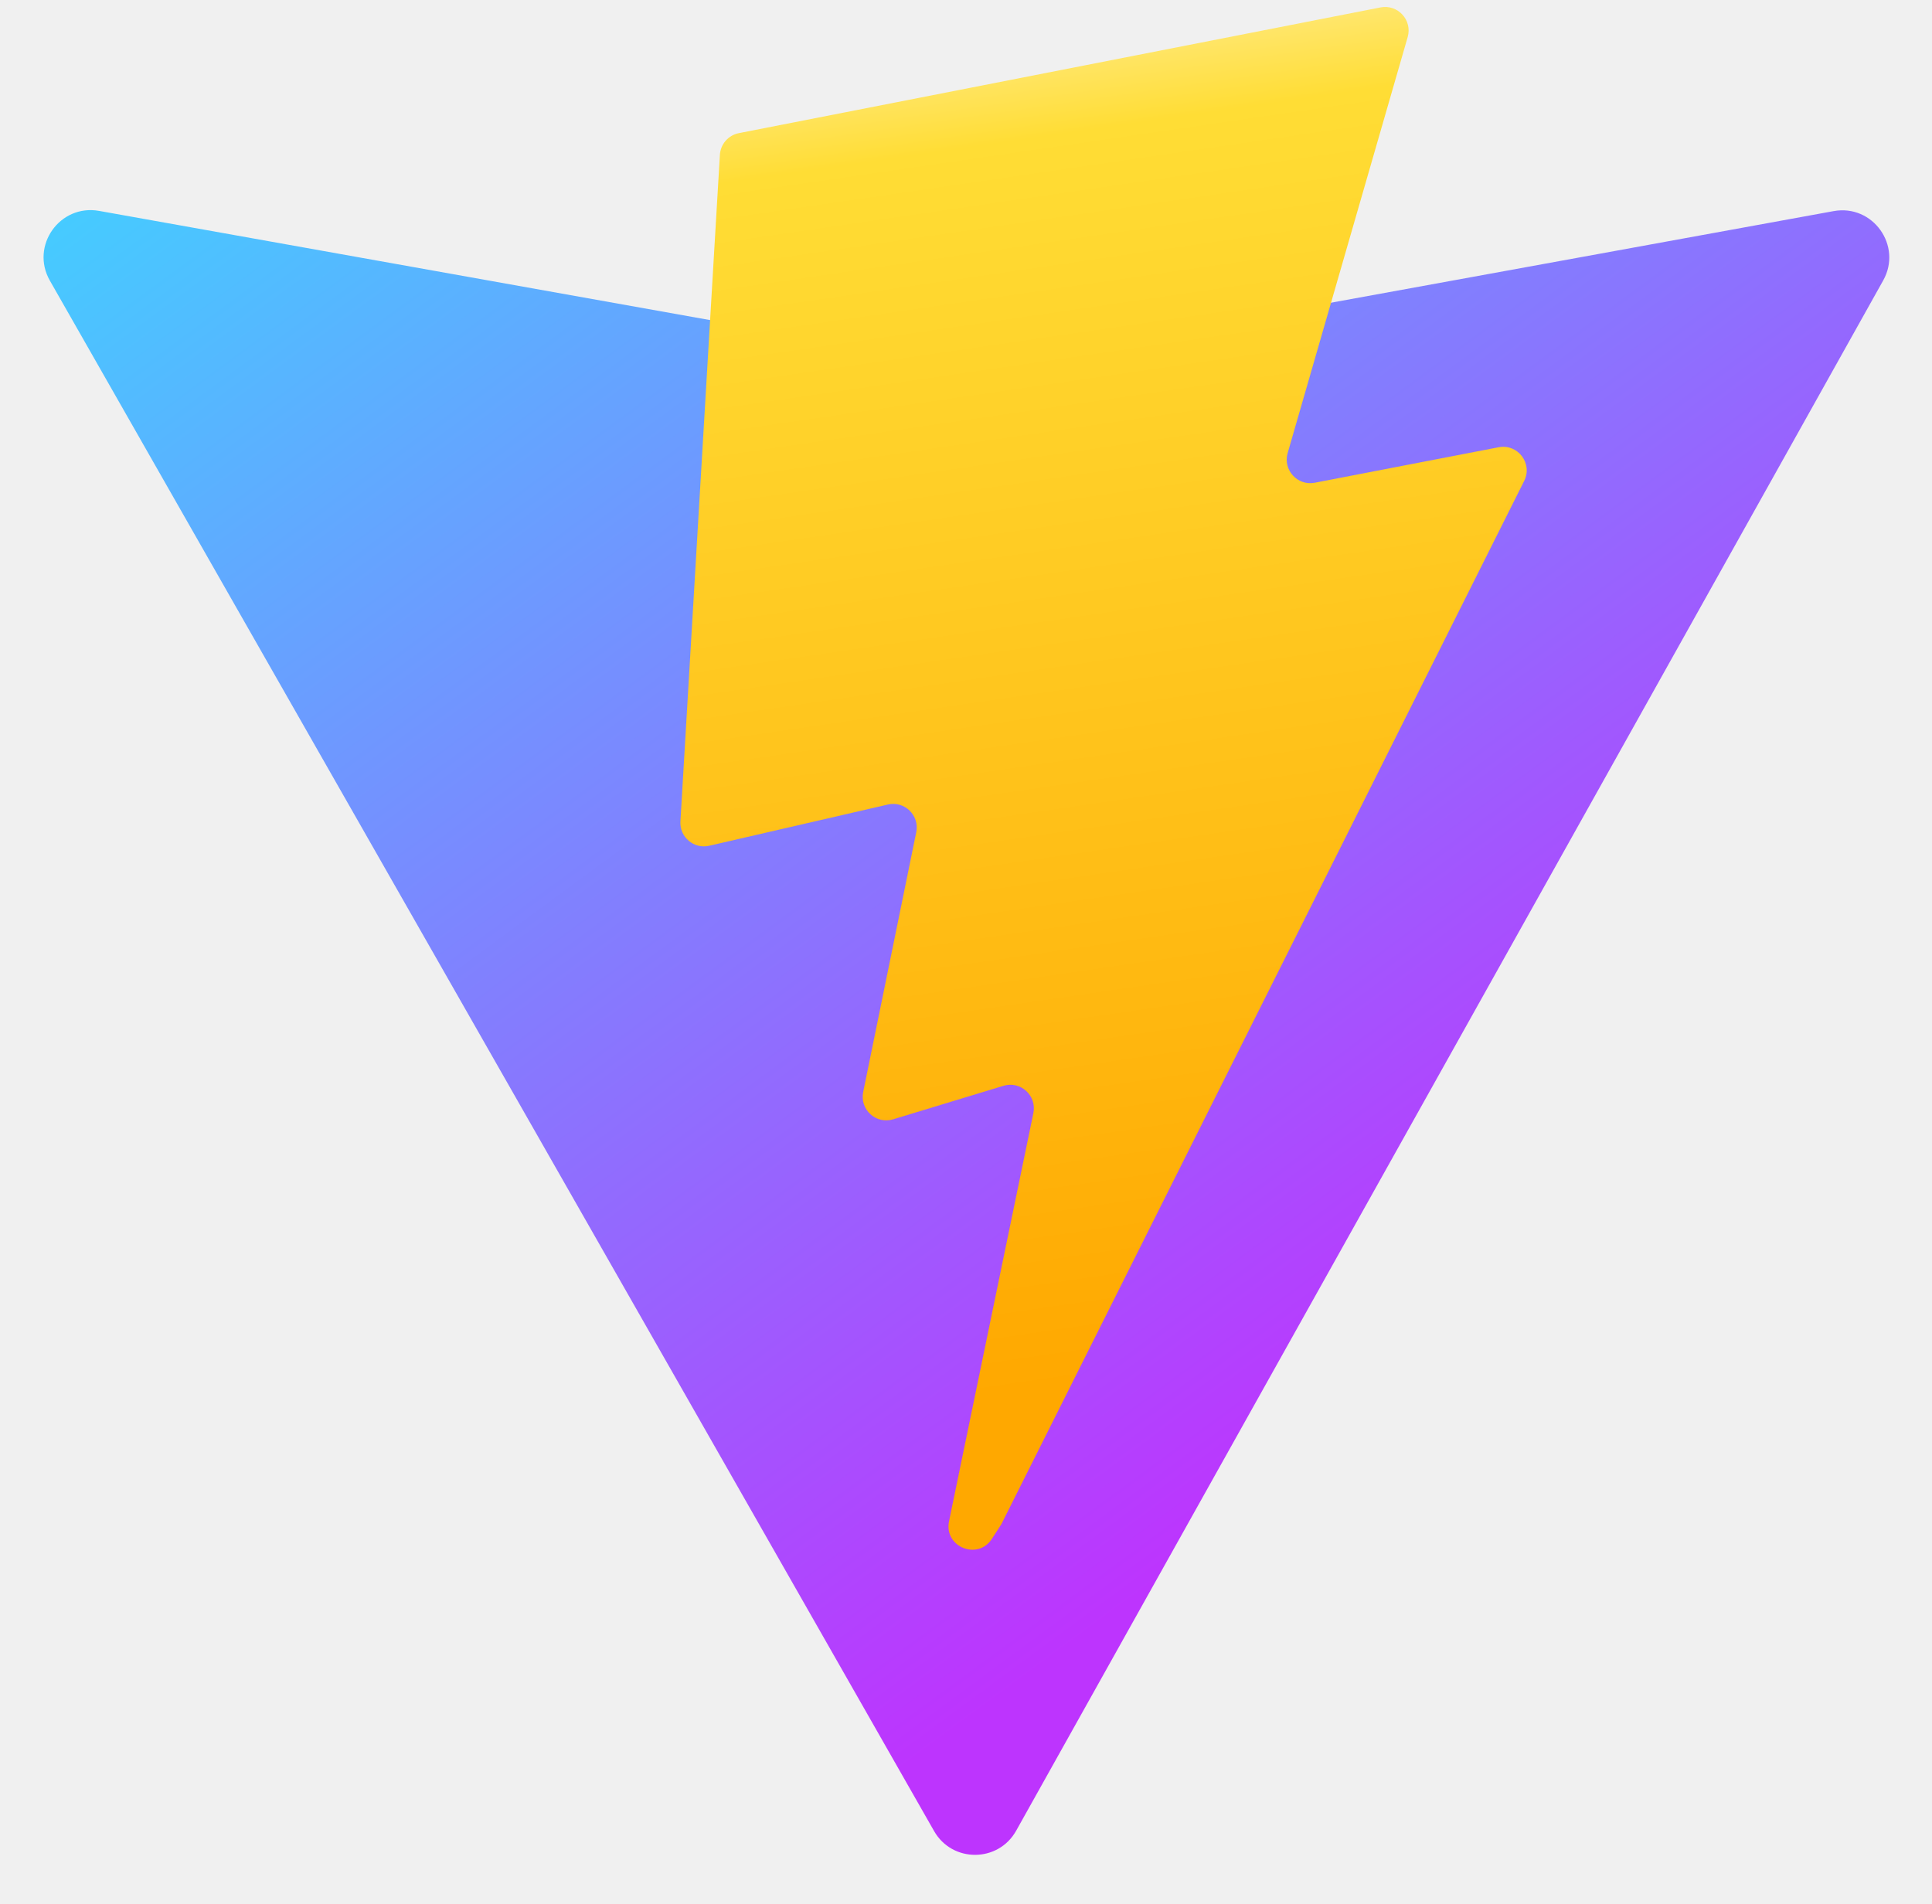
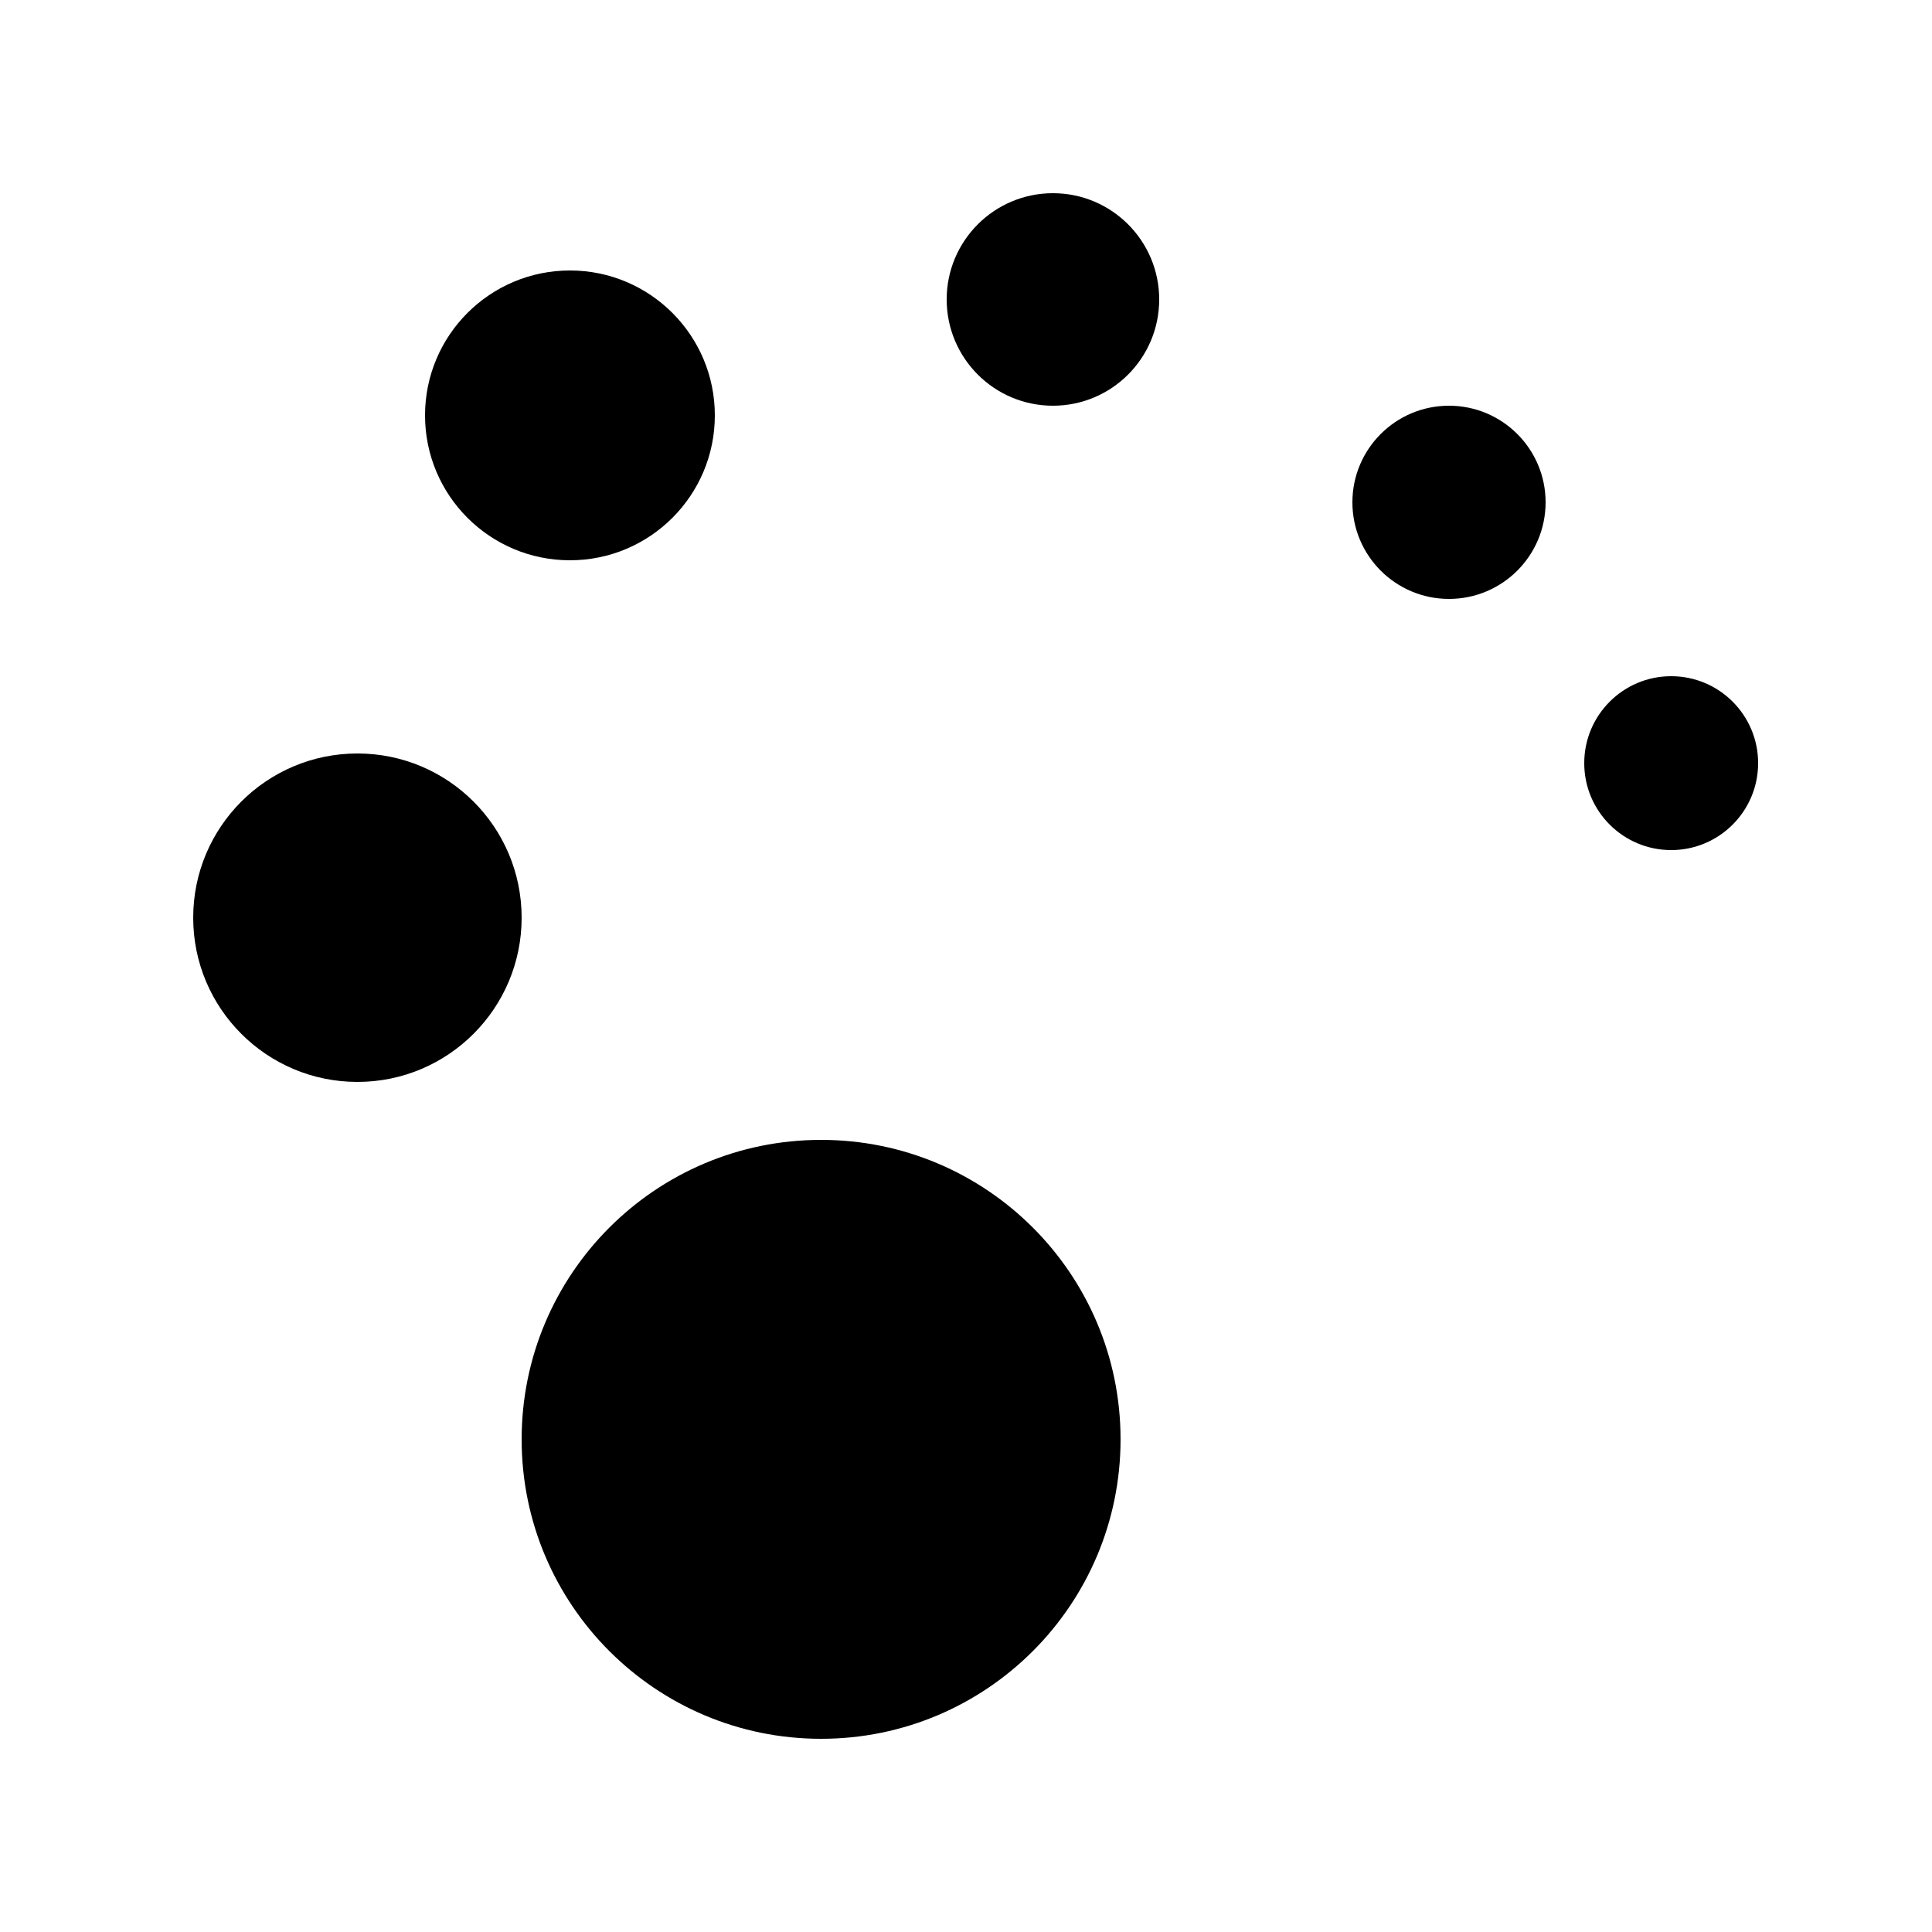
- <svg xmlns="http://www.w3.org/2000/svg" width="410" height="404" viewBox="0 0 410 404" fill="none">
-   <path d="M399.641 59.525L215.643 388.545C211.844 395.338 202.084 395.378 198.228 388.618L10.582 59.556C6.381 52.19 12.68 43.267 21.028 44.759L205.223 77.682C206.398 77.892 207.601 77.89 208.776 77.676L389.119 44.806C397.439 43.289 403.768 52.143 399.641 59.525Z" fill="url(#paint0_linear)" />
-   <path d="M292.965 1.574L156.801 28.255C154.563 28.694 152.906 30.59 152.771 32.866L144.395 174.33C144.198 177.662 147.258 180.248 150.51 179.498L188.42 170.749C191.967 169.931 195.172 173.055 194.443 176.622L183.18 231.775C182.422 235.487 185.907 238.661 189.532 237.56L212.947 230.446C216.577 229.344 220.065 232.527 219.297 236.242L201.398 322.875C200.278 328.294 207.486 331.249 210.492 326.603L212.5 323.5L323.454 102.072C325.312 98.365 322.108 94.137 318.036 94.923L279.014 102.454C275.347 103.161 272.227 99.746 273.262 96.158L298.731 7.867C299.767 4.273 296.636 0.855 292.965 1.574Z" fill="url(#paint1_linear)" />
-   <defs>
-     <linearGradient id="paint0_linear" x1="6" y1="33" x2="235" y2="344" gradientUnits="userSpaceOnUse">
-       <stop stop-color="#41D1FF" />
-       <stop offset="1" stop-color="#BD34FE" />
-     </linearGradient>
-     <linearGradient id="paint1_linear" x1="194.651" y1="8.818" x2="236.076" y2="292.989" gradientUnits="userSpaceOnUse">
-       <stop stop-color="#FFEA83" />
-       <stop offset="0.083" stop-color="#FFDD35" />
-       <stop offset="1" stop-color="#FFA800" />
-     </linearGradient>
-   </defs>
+ <svg xmlns="http://www.w3.org/2000/svg" width="100" height="100" viewBox="0 0 100 100" fill="none">
+   <rect width="100" height="100" fill="white" />
+   <circle cx="42.5" cy="74.5" r="15.5" fill="black" />
+   <circle cx="18.5" cy="47.5" r="8.5" fill="black" />
+   <circle cx="29.5" cy="21.5" r="7.5" fill="black" />
+   <circle cx="54.5" cy="15.5" r="5.5" fill="black" />
+   <circle cx="75" cy="26" r="5" fill="black" />
+   <circle cx="86.5" cy="39.5" r="4.5" fill="black" />
</svg>
